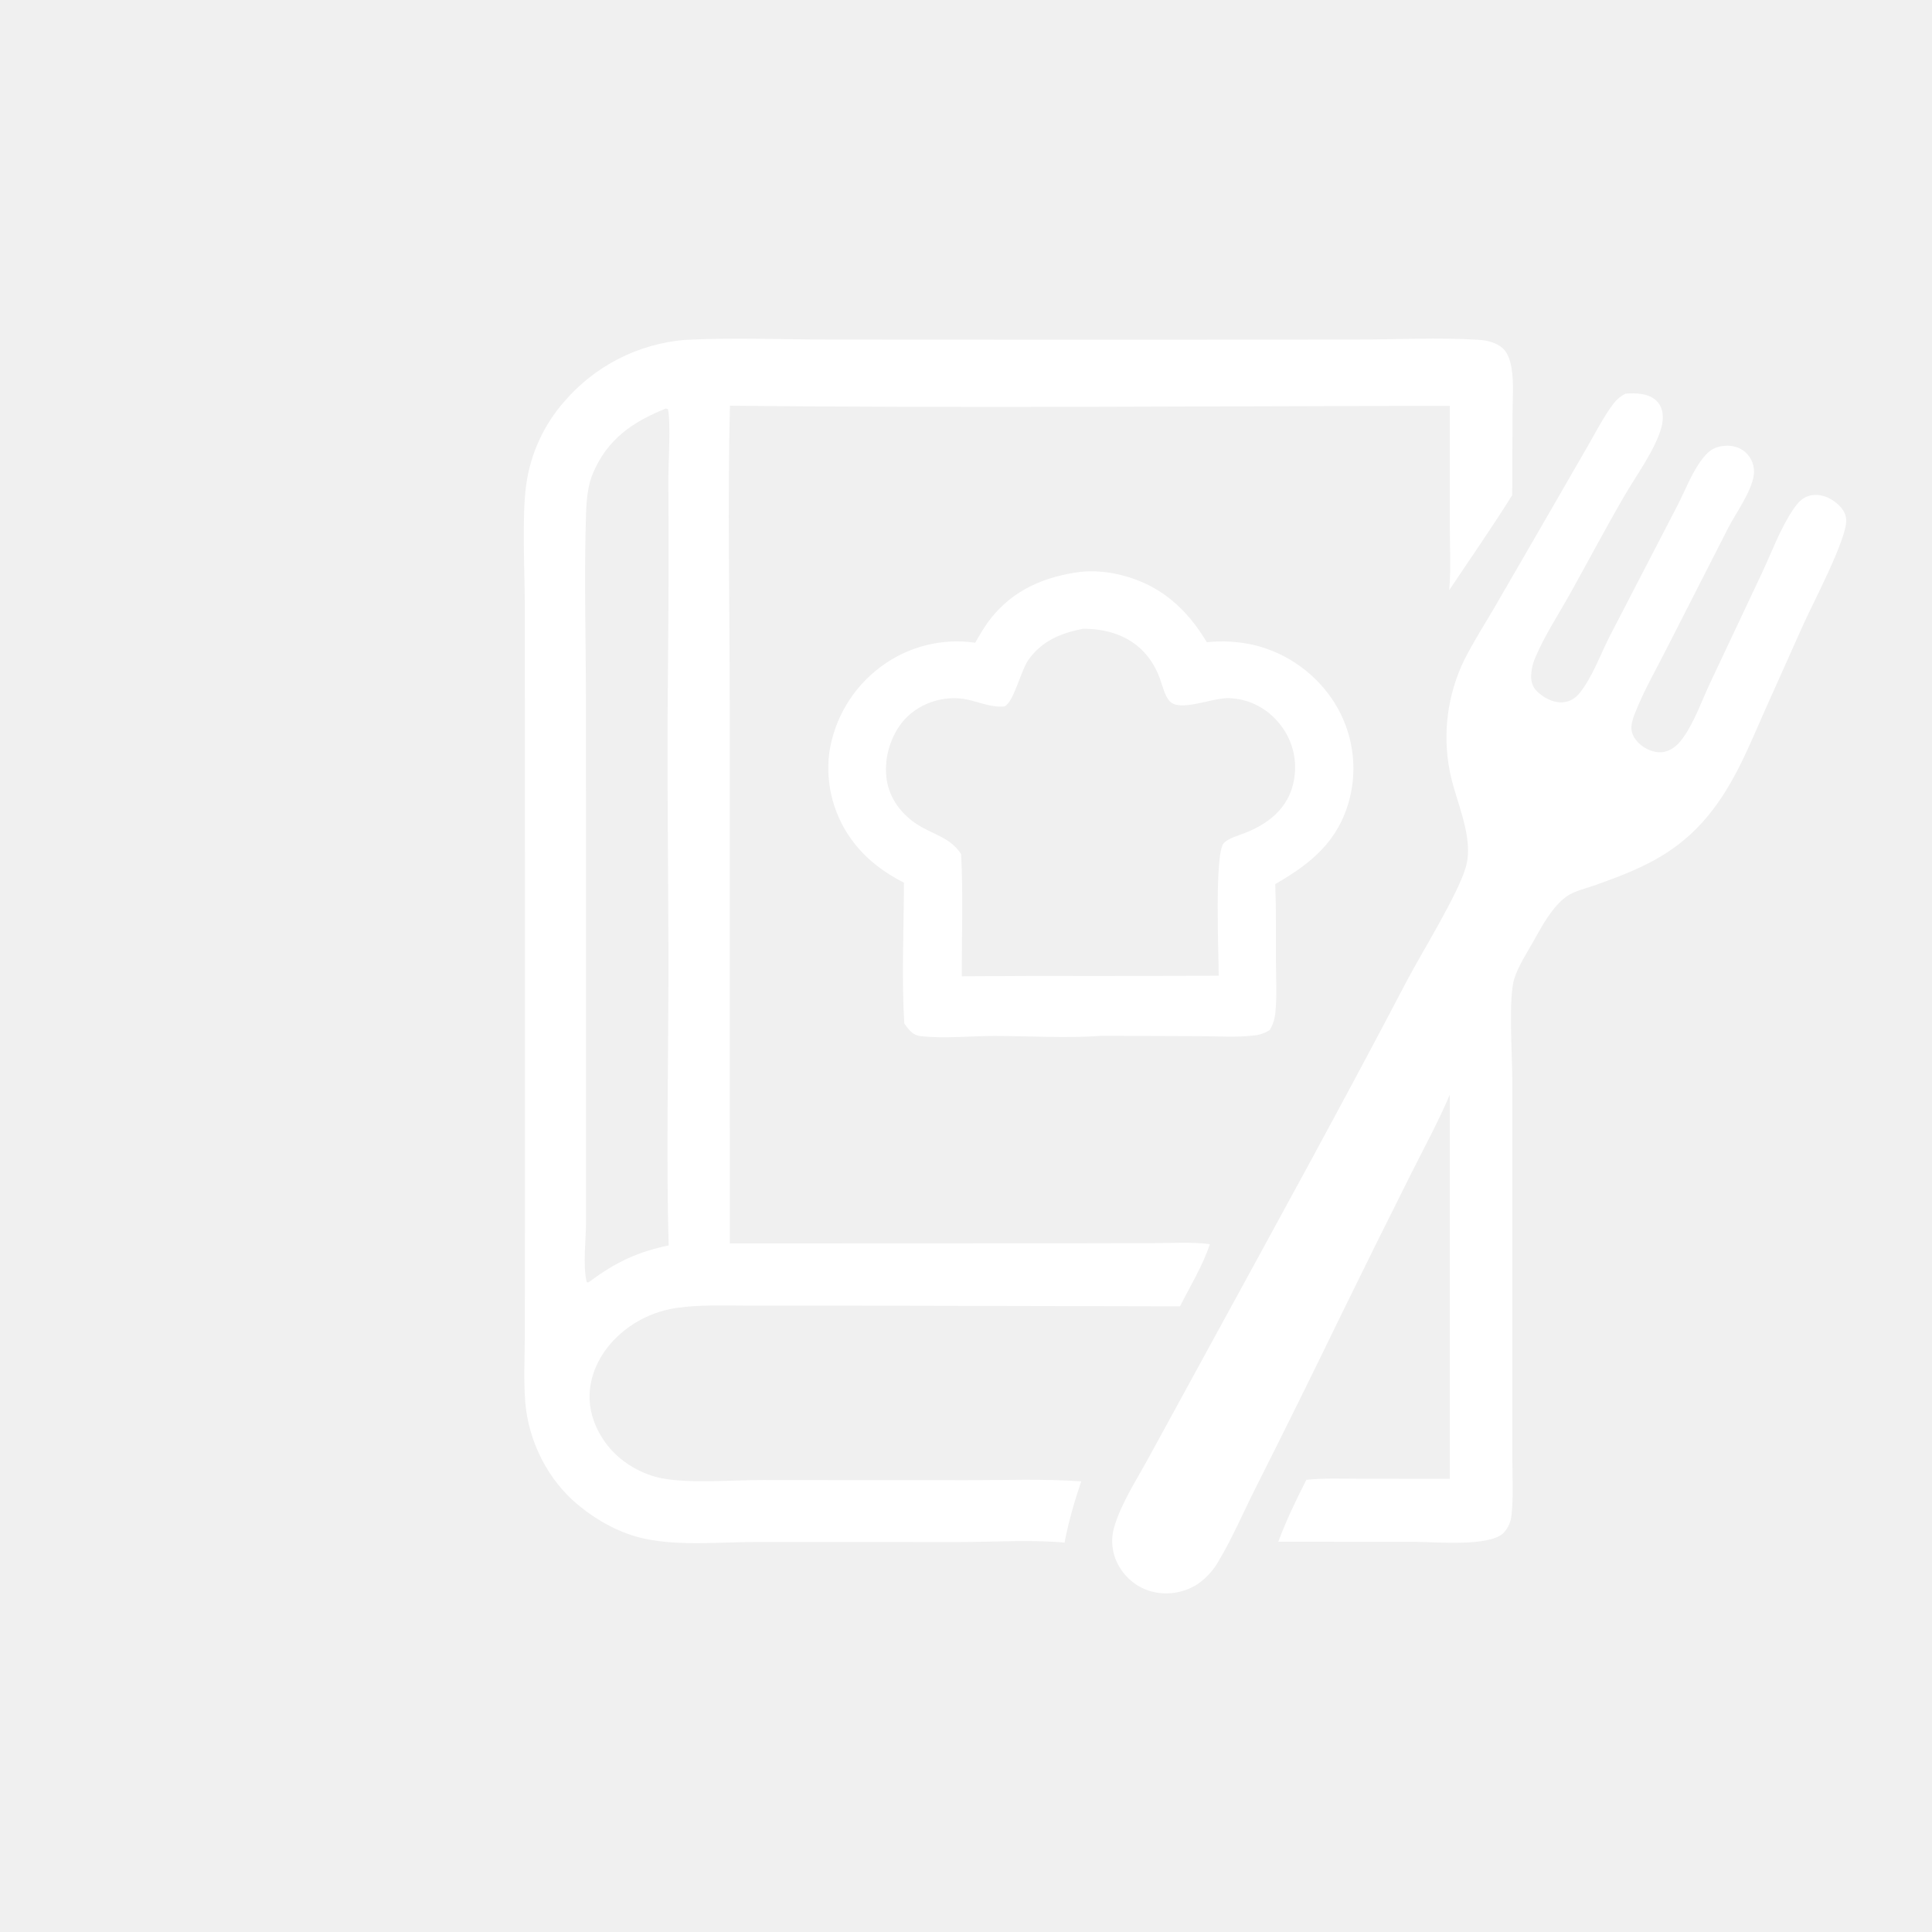
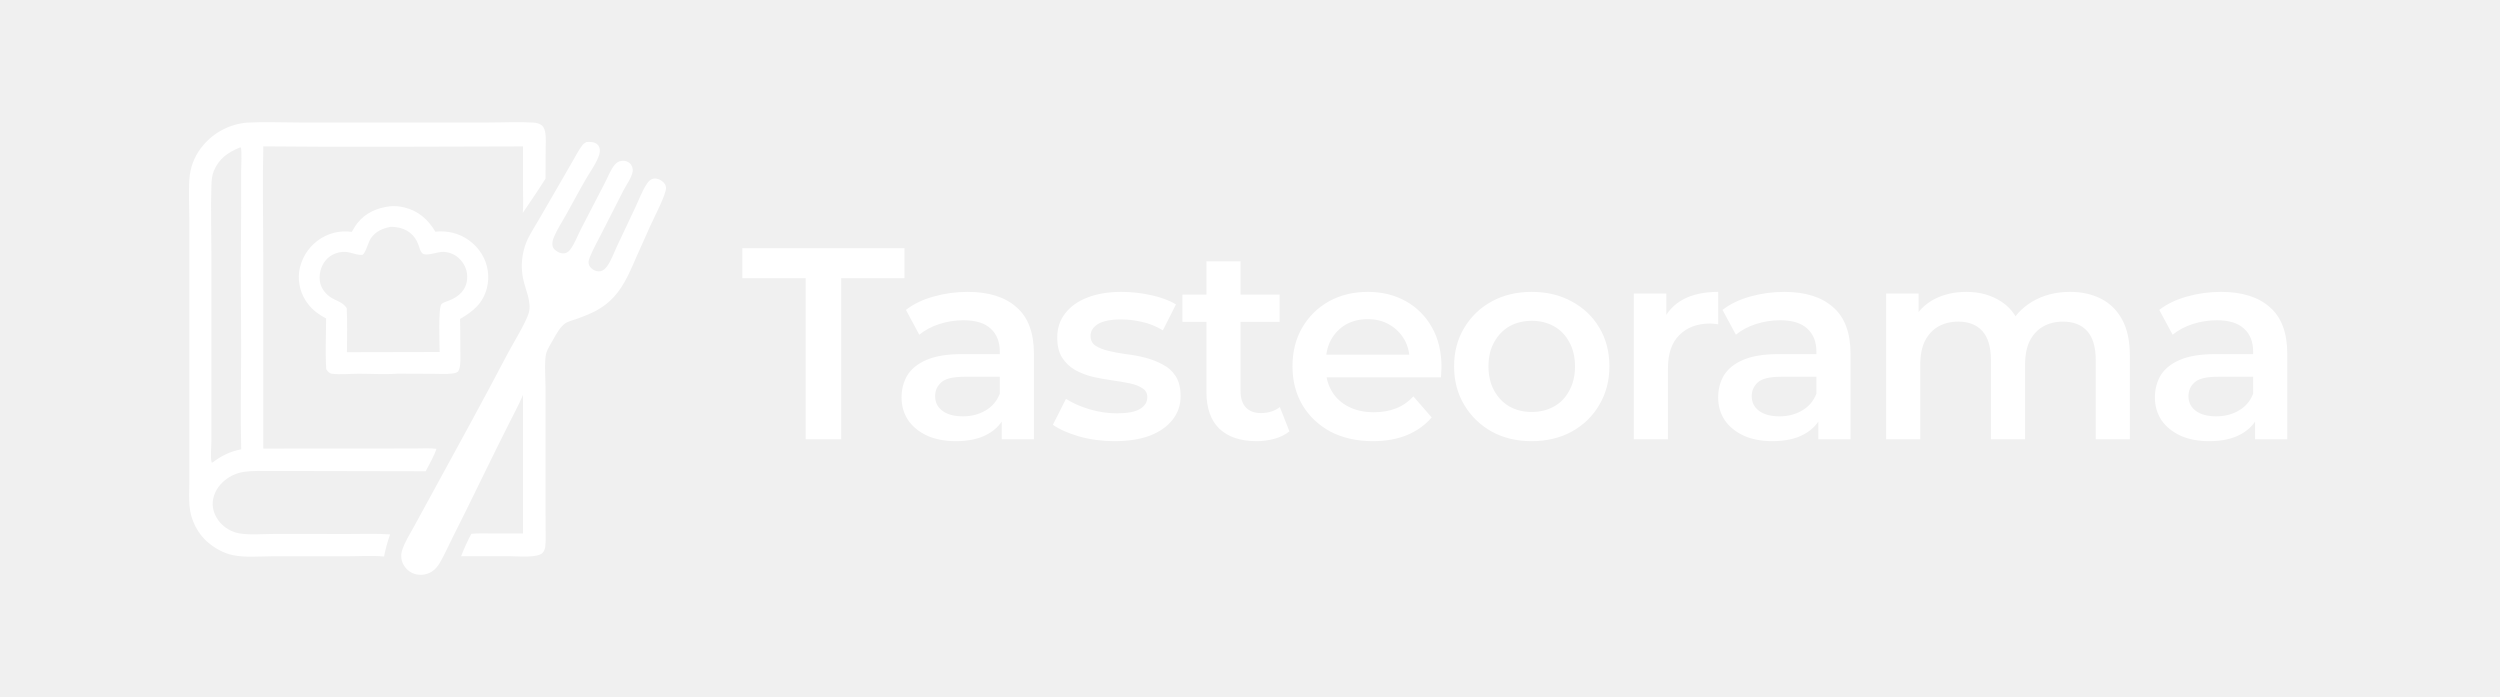
- <svg xmlns="http://www.w3.org/2000/svg" width="46" height="46" fill="none">
-   <path fill="#fff" d="M25.733 13.615c.323-.033.655 0 .968.079.927.232 1.556.8 2.033 1.597.38-.04.764-.017 1.136.07a3.137 3.137 0 0 1 1.907 1.377 2.938 2.938 0 0 1 .355 2.287c-.265 1.003-.902 1.525-1.769 2.025.024.616.015 1.235.017 1.85 0 .39.026.796-.012 1.182a.988.988 0 0 1-.134.44.811.811 0 0 1-.403.134c-.397.048-.828.016-1.228.015l-2.36-.009c-.838.062-1.727.004-2.571.004-.562 0-1.195.067-1.75.004-.197-.022-.282-.153-.39-.298-.07-1.105-.01-2.247-.01-3.356-.462-.236-.855-.526-1.177-.933a2.896 2.896 0 0 1-.6-2.165 3.117 3.117 0 0 1 1.226-2.042 3.023 3.023 0 0 1 2.248-.573c.113-.196.225-.392.365-.57.54-.689 1.293-1.01 2.15-1.118Zm.046 1.357c-.527.104-.98.292-1.298.747-.178.255-.34.988-.562 1.1-.293.034-.6-.1-.884-.162-.571-.125-1.216.102-1.57.56-.29.378-.427.898-.35 1.366.07.423.33.778.684 1.02.387.266.818.318 1.085.734.05.963.014 1.943.015 2.908 1.124-.009 2.248-.011 3.372-.007l2.746-.006c0-.49-.106-2.922.122-3.16.108-.113.354-.181.499-.238.654-.254 1.132-.695 1.192-1.42a1.64 1.64 0 0 0-.439-1.267 1.584 1.584 0 0 0-1.117-.524c-.387-.023-1.184.343-1.427.07-.118-.132-.165-.359-.226-.525-.247-.685-.765-1.082-1.493-1.177a2.334 2.334 0 0 0-.35-.019Zm12.922-5.599c.244-.018.536-.014.728.16.18.164.188.426.128.644-.145.528-.608 1.16-.887 1.64-.446.768-.862 1.558-1.296 2.335-.268.48-.592.972-.806 1.475a1.16 1.16 0 0 0-.112.503c.006.152.06.266.177.366.166.142.385.252.61.222.15-.02.27-.098.364-.213.317-.395.506-.945.738-1.392l1.6-3.089c.19-.37.356-.822.622-1.141.14-.17.271-.25.495-.268.178-.015.35.03.487.145a.618.618 0 0 1 .206.563c-.062.396-.415.878-.604 1.24l-1.453 2.849c-.259.514-.563 1.039-.772 1.574-.048.125-.097.264-.079.4.022.158.14.297.267.386.144.1.339.167.515.129.203-.045.345-.191.458-.354.259-.37.43-.856.62-1.265l1.24-2.63c.234-.498.447-1.084.759-1.538.112-.163.232-.293.439-.325.209-.031.42.056.578.187.131.109.23.236.235.41.015.448-.805 2-1.028 2.498l-.88 1.965c-.431.968-.8 1.94-1.527 2.741-.717.79-1.532 1.124-2.516 1.476-.207.075-.526.148-.702.274-.348.248-.59.708-.794 1.07-.157.28-.357.582-.455.887-.145.449-.05 1.821-.05 2.363v6.996l.003 2.139c0 .419.026.857-.02 1.273a.725.725 0 0 1-.191.432c-.34.33-1.596.214-2.078.211l-3.285-.004c.189-.502.423-.996.67-1.474.426-.044.864-.025 1.293-.025l2.12.001v-9.143c-.275.65-.624 1.286-.94 1.919a349.664 349.664 0 0 0-1.668 3.367 298.613 298.613 0 0 1-2.023 4.092c-.286.568-.54 1.166-.866 1.713a1.648 1.648 0 0 1-.513.564c-.3.192-.664.26-1.014.19a1.275 1.275 0 0 1-.825-.577 1.184 1.184 0 0 1-.135-.992c.169-.561.524-1.103.805-1.617l1.336-2.445c1.618-2.962 3.249-5.923 4.814-8.912.37-.704 1.205-2.04 1.406-2.704.219-.722-.241-1.587-.376-2.298a4.2 4.2 0 0 1 .35-2.664c.213-.421.471-.824.71-1.232l1.233-2.13.996-1.727c.197-.34.383-.707.621-1.02a.857.857 0 0 1 .272-.22Z" />
-   <path fill="#fff" d="M16.303 8.093c1.143-.06 2.31-.009 3.456-.008l6.564.003 5.956-.003c.966 0 1.97-.055 2.933.006.197.012.42.067.57.203.13.119.186.328.211.495.051.339.021.71.02 1.053l-.008 1.947c-.477.766-.999 1.511-1.5 2.263.044-.505.014-1.03.014-1.536V9.663c-5.712.005-11.43.057-17.14-.003-.058 2.336-.005 4.687-.005 7.024l.003 12.922 7.697-.003 2.384-.005c.44 0 .91-.031 1.348.024-.163.503-.471 1.008-.711 1.481l-7.935-.017h-2.389c-.544 0-1.111-.025-1.65.054a2.598 2.598 0 0 0-1.265.546c-.444.355-.768.868-.814 1.438-.04.501.158.985.484 1.364.306.355.776.624 1.24.711.679.128 1.687.037 2.401.04l4.855.004c.902 0 1.822-.037 2.722.028-.16.467-.306.973-.397 1.457-.814-.072-1.681-.013-2.502-.013l-4.861-.001c-.847.002-1.81.099-2.635-.078-.58-.124-1.124-.426-1.577-.798-.731-.6-1.191-1.526-1.266-2.456-.042-.52-.012-1.06-.01-1.581l.002-2.533v-8.76l-.002-6.074c-.001-.781-.074-2.155.033-2.893.1-.73.413-1.418.903-1.976a4.25 4.25 0 0 1 2.871-1.472Zm-.452 1.634c-.804.326-1.394.735-1.737 1.55-.118.282-.15.629-.16.932-.05 1.486-.004 2.991-.003 4.48l.002 8.593v3.81c0 .432-.08 1.02.015 1.432l.034.012.054-.035c.606-.448 1.12-.693 1.864-.848-.058-2.124-.007-4.264-.005-6.389.003-2.388-.039-4.782-.012-7.17.016-1.562.02-3.124.01-4.687 0-.376.062-1.356-.01-1.665l-.052-.015Z" />
+ <svg xmlns="http://www.w3.org/2000/svg" width="165" height="46" viewBox="0 0 165 46" fill="none">
+   <path d="M25.733 13.615C26.056 13.582 26.388 13.616 26.701 13.694C27.628 13.926 28.257 14.495 28.734 15.291C29.114 15.25 29.498 15.274 29.87 15.36C30.663 15.557 31.348 16.051 31.777 16.738C31.989 17.076 32.13 17.453 32.191 17.846C32.252 18.239 32.232 18.64 32.132 19.025C31.867 20.028 31.23 20.55 30.363 21.05C30.387 21.666 30.378 22.285 30.38 22.901C30.38 23.29 30.406 23.696 30.367 24.082C30.351 24.246 30.319 24.38 30.234 24.522C30.109 24.611 29.982 24.638 29.831 24.656C29.434 24.704 29.003 24.672 28.603 24.671L26.244 24.662C25.405 24.724 24.516 24.666 23.672 24.666C23.11 24.667 22.477 24.733 21.923 24.67C21.725 24.648 21.64 24.517 21.532 24.372C21.462 23.267 21.521 22.125 21.522 21.016C21.06 20.78 20.666 20.49 20.345 20.083C20.104 19.779 19.928 19.431 19.825 19.059C19.722 18.688 19.695 18.299 19.745 17.918C19.866 17.105 20.306 16.371 20.971 15.876C21.629 15.39 22.408 15.192 23.219 15.303C23.332 15.107 23.444 14.911 23.584 14.732C24.125 14.044 24.877 13.723 25.733 13.615ZM25.779 14.972C25.252 15.076 24.799 15.264 24.481 15.719C24.303 15.974 24.141 16.707 23.919 16.819C23.626 16.853 23.319 16.718 23.035 16.657C22.464 16.532 21.819 16.759 21.465 17.218C21.174 17.595 21.038 18.115 21.115 18.583C21.186 19.006 21.445 19.361 21.799 19.604C22.186 19.869 22.617 19.921 22.884 20.337C22.933 21.3 22.898 22.28 22.899 23.245C24.023 23.236 25.147 23.234 26.271 23.238L29.017 23.232C29.016 22.743 28.911 20.31 29.139 20.071C29.247 19.959 29.492 19.891 29.638 19.834C30.292 19.58 30.77 19.139 30.83 18.414C30.87 17.935 30.713 17.504 30.391 17.147C30.098 16.822 29.715 16.649 29.274 16.623C28.887 16.601 28.09 16.966 27.847 16.694C27.729 16.561 27.682 16.334 27.621 16.168C27.374 15.483 26.856 15.086 26.128 14.991C26.011 14.976 25.896 14.97 25.779 14.972Z" fill="white" />
+   <path d="M38.701 9.373C38.945 9.355 39.237 9.358 39.429 9.534C39.608 9.697 39.617 9.959 39.557 10.177C39.412 10.705 38.949 11.337 38.67 11.817C38.224 12.585 37.808 13.375 37.374 14.152C37.106 14.632 36.782 15.124 36.568 15.627C36.5 15.787 36.448 15.954 36.456 16.13C36.462 16.282 36.516 16.396 36.633 16.496C36.799 16.637 37.018 16.748 37.244 16.718C37.394 16.698 37.514 16.62 37.607 16.505C37.924 16.11 38.113 15.56 38.345 15.113L39.945 12.024C40.135 11.655 40.301 11.202 40.567 10.883C40.708 10.714 40.838 10.633 41.062 10.615C41.24 10.6 41.412 10.645 41.549 10.76C41.711 10.897 41.787 11.116 41.755 11.323C41.693 11.719 41.34 12.201 41.151 12.563L39.698 15.412C39.439 15.926 39.135 16.451 38.926 16.986C38.878 17.111 38.829 17.25 38.847 17.385C38.869 17.544 38.986 17.683 39.114 17.772C39.258 17.873 39.453 17.939 39.629 17.901C39.832 17.856 39.974 17.71 40.087 17.547C40.346 17.177 40.517 16.691 40.707 16.282L41.948 13.653C42.181 13.154 42.394 12.568 42.706 12.114C42.818 11.951 42.938 11.821 43.145 11.789C43.354 11.758 43.565 11.845 43.723 11.976C43.854 12.085 43.952 12.213 43.958 12.387C43.973 12.834 43.153 14.385 42.93 14.884L42.051 16.849C41.619 17.817 41.251 18.788 40.523 19.59C39.806 20.379 38.991 20.714 38.007 21.066C37.8 21.141 37.481 21.214 37.305 21.34C36.957 21.588 36.715 22.048 36.511 22.411C36.354 22.689 36.154 22.992 36.056 23.297C35.911 23.746 36.007 25.118 36.007 25.66L36.005 32.656L36.009 34.795C36.01 35.214 36.035 35.652 35.989 36.068C35.972 36.22 35.911 36.39 35.798 36.5C35.457 36.831 34.202 36.714 33.72 36.711L30.435 36.707C30.624 36.205 30.858 35.711 31.105 35.233C31.531 35.189 31.969 35.208 32.398 35.208L34.517 35.209L34.517 26.067C34.243 26.717 33.894 27.352 33.578 27.985C33.016 29.104 32.46 30.227 31.91 31.352C31.246 32.721 30.572 34.085 29.887 35.444C29.601 36.012 29.346 36.61 29.021 37.157C28.889 37.379 28.729 37.579 28.508 37.721C28.208 37.913 27.844 37.981 27.494 37.912C27.323 37.877 27.162 37.807 27.02 37.708C26.878 37.608 26.759 37.481 26.669 37.334C26.479 37.029 26.43 36.686 26.534 36.342C26.703 35.781 27.058 35.239 27.339 34.725L28.675 32.28C30.293 29.318 31.924 26.357 33.489 23.368C33.858 22.664 34.694 21.328 34.895 20.664C35.114 19.942 34.654 19.077 34.519 18.366C34.398 17.727 34.413 17.112 34.577 16.482C34.646 16.212 34.744 15.951 34.869 15.702C35.082 15.281 35.34 14.878 35.578 14.47L36.812 12.34L37.808 10.613C38.005 10.273 38.191 9.906 38.429 9.592C38.504 9.494 38.596 9.434 38.701 9.373Z" fill="white" />
+   <path d="M16.303 8.093C17.446 8.033 18.613 8.084 19.759 8.085L26.323 8.088L32.279 8.085C33.245 8.085 34.249 8.03 35.212 8.091C35.409 8.103 35.633 8.158 35.782 8.294C35.912 8.413 35.968 8.622 35.993 8.789C36.044 9.128 36.014 9.499 36.013 9.842L36.005 11.789C35.528 12.555 35.006 13.3 34.505 14.052C34.549 13.547 34.519 13.023 34.519 12.516L34.518 9.663C28.807 9.668 23.089 9.72 17.379 9.66C17.321 11.996 17.374 14.347 17.374 16.684L17.377 29.606L25.074 29.603L27.458 29.598C27.899 29.598 28.369 29.567 28.806 29.622C28.643 30.125 28.335 30.63 28.095 31.103L20.16 31.087L17.771 31.085C17.227 31.087 16.66 31.061 16.121 31.14C15.657 31.205 15.219 31.394 14.856 31.686C14.412 32.041 14.088 32.554 14.042 33.124C14.001 33.625 14.2 34.109 14.526 34.488C14.832 34.843 15.302 35.112 15.767 35.199C16.445 35.327 17.453 35.236 18.167 35.239L23.022 35.243C23.924 35.244 24.844 35.206 25.744 35.271C25.584 35.738 25.438 36.244 25.347 36.728C24.533 36.656 23.666 36.715 22.845 36.715L17.983 36.714C17.137 36.716 16.174 36.813 15.349 36.636C14.769 36.512 14.225 36.21 13.772 35.838C13.041 35.238 12.581 34.312 12.506 33.382C12.464 32.862 12.494 32.323 12.497 31.801L12.498 29.268L12.497 20.508L12.496 14.434C12.495 13.653 12.422 12.279 12.529 11.541C12.628 10.81 12.942 10.123 13.432 9.565C14.153 8.719 15.186 8.189 16.303 8.093ZM15.851 9.727C15.047 10.053 14.457 10.462 14.114 11.277C13.996 11.559 13.964 11.906 13.954 12.209C13.904 13.695 13.95 15.2 13.951 16.689L13.953 25.282L13.953 29.092C13.954 29.524 13.873 30.112 13.968 30.524L14.002 30.536L14.056 30.501C14.662 30.053 15.176 29.808 15.92 29.653C15.862 27.529 15.913 25.389 15.915 23.264C15.918 20.876 15.876 18.482 15.903 16.095C15.919 14.532 15.922 12.97 15.913 11.407C15.913 11.031 15.975 10.051 15.902 9.742L15.851 9.727Z" fill="white" />
+   <path d="M53.175 28.991V18.363H48.996V16.381H59.696V18.363H55.517V28.991H53.175ZM66.114 28.991V27.046L65.987 26.631V23.227C65.987 22.566 65.789 22.056 65.393 21.696C64.997 21.323 64.396 21.137 63.592 21.137C63.051 21.137 62.517 21.221 61.988 21.389C61.472 21.558 61.034 21.792 60.673 22.092L59.791 20.453C60.307 20.056 60.919 19.762 61.628 19.57C62.349 19.366 63.093 19.264 63.862 19.264C65.255 19.264 66.33 19.6 67.086 20.273C67.855 20.933 68.239 21.96 68.239 23.353V28.991H66.114ZM63.087 29.117C62.367 29.117 61.736 28.997 61.196 28.757C60.655 28.505 60.235 28.163 59.935 27.73C59.647 27.286 59.502 26.788 59.502 26.235C59.502 25.695 59.629 25.208 59.881 24.776C60.145 24.344 60.571 24.001 61.16 23.749C61.748 23.497 62.529 23.371 63.502 23.371H66.294V24.866H63.664C62.895 24.866 62.379 24.992 62.114 25.244C61.85 25.485 61.718 25.785 61.718 26.145C61.718 26.553 61.88 26.878 62.205 27.118C62.529 27.358 62.979 27.478 63.556 27.478C64.108 27.478 64.6 27.352 65.033 27.1C65.477 26.848 65.795 26.475 65.987 25.983L66.366 27.334C66.15 27.898 65.759 28.337 65.195 28.649C64.642 28.961 63.94 29.117 63.087 29.117ZM73.561 29.117C72.756 29.117 71.982 29.015 71.237 28.811C70.504 28.595 69.922 28.337 69.49 28.037L70.354 26.325C70.787 26.601 71.303 26.83 71.904 27.01C72.504 27.19 73.105 27.28 73.705 27.28C74.413 27.28 74.924 27.184 75.236 26.992C75.56 26.8 75.722 26.541 75.722 26.217C75.722 25.953 75.614 25.755 75.398 25.623C75.182 25.479 74.9 25.37 74.552 25.298C74.203 25.226 73.813 25.16 73.381 25.1C72.96 25.04 72.534 24.962 72.102 24.866C71.681 24.758 71.297 24.608 70.949 24.416C70.6 24.212 70.318 23.941 70.102 23.605C69.886 23.269 69.778 22.825 69.778 22.272C69.778 21.66 69.952 21.131 70.3 20.687C70.649 20.23 71.135 19.882 71.759 19.642C72.396 19.39 73.147 19.264 74.011 19.264C74.66 19.264 75.314 19.336 75.975 19.48C76.635 19.624 77.182 19.828 77.614 20.092L76.749 21.804C76.293 21.527 75.831 21.341 75.362 21.245C74.906 21.137 74.45 21.083 73.993 21.083C73.309 21.083 72.798 21.185 72.462 21.389C72.138 21.594 71.976 21.852 71.976 22.164C71.976 22.452 72.084 22.668 72.3 22.812C72.516 22.957 72.798 23.071 73.147 23.155C73.495 23.239 73.879 23.311 74.299 23.371C74.732 23.419 75.158 23.497 75.578 23.605C75.999 23.713 76.383 23.863 76.731 24.055C77.092 24.236 77.38 24.494 77.596 24.83C77.812 25.166 77.92 25.605 77.92 26.145C77.92 26.745 77.74 27.268 77.38 27.712C77.031 28.157 76.533 28.505 75.885 28.757C75.236 28.997 74.462 29.117 73.561 29.117ZM82.94 29.117C81.883 29.117 81.066 28.847 80.49 28.307C79.913 27.754 79.625 26.944 79.625 25.875V17.246H81.877V25.821C81.877 26.277 81.991 26.631 82.219 26.884C82.459 27.136 82.79 27.262 83.21 27.262C83.714 27.262 84.135 27.13 84.471 26.866L85.101 28.469C84.837 28.685 84.513 28.847 84.129 28.955C83.744 29.063 83.348 29.117 82.94 29.117ZM78.04 21.245V19.444H84.453V21.245H78.04ZM90.618 29.117C89.549 29.117 88.613 28.907 87.808 28.487C87.015 28.055 86.397 27.466 85.953 26.721C85.52 25.977 85.304 25.13 85.304 24.182C85.304 23.221 85.514 22.374 85.935 21.642C86.367 20.897 86.955 20.315 87.7 19.894C88.457 19.474 89.315 19.264 90.276 19.264C91.213 19.264 92.047 19.468 92.78 19.876C93.512 20.285 94.089 20.861 94.509 21.606C94.93 22.35 95.14 23.227 95.14 24.236C95.14 24.332 95.134 24.44 95.122 24.56C95.122 24.68 95.116 24.794 95.104 24.902H87.088V23.407H93.915L93.032 23.875C93.044 23.323 92.93 22.837 92.69 22.416C92.45 21.996 92.119 21.666 91.699 21.425C91.291 21.185 90.816 21.065 90.276 21.065C89.724 21.065 89.237 21.185 88.817 21.425C88.409 21.666 88.084 22.002 87.844 22.434C87.616 22.855 87.502 23.353 87.502 23.929V24.29C87.502 24.866 87.634 25.377 87.898 25.821C88.162 26.265 88.535 26.607 89.015 26.848C89.495 27.088 90.048 27.208 90.672 27.208C91.213 27.208 91.699 27.124 92.131 26.956C92.564 26.788 92.948 26.523 93.284 26.163L94.491 27.55C94.059 28.055 93.512 28.445 92.852 28.721C92.203 28.985 91.459 29.117 90.618 29.117ZM101.086 29.117C100.101 29.117 99.224 28.907 98.456 28.487C97.687 28.055 97.081 27.466 96.636 26.721C96.192 25.977 95.97 25.13 95.97 24.182C95.97 23.221 96.192 22.374 96.636 21.642C97.081 20.897 97.687 20.315 98.456 19.894C99.224 19.474 100.101 19.264 101.086 19.264C102.082 19.264 102.965 19.474 103.734 19.894C104.514 20.315 105.121 20.891 105.553 21.624C105.997 22.356 106.22 23.209 106.22 24.182C106.22 25.13 105.997 25.977 105.553 26.721C105.121 27.466 104.514 28.055 103.734 28.487C102.965 28.907 102.082 29.117 101.086 29.117ZM101.086 27.19C101.638 27.19 102.13 27.07 102.563 26.83C102.995 26.589 103.331 26.241 103.571 25.785C103.824 25.328 103.95 24.794 103.95 24.182C103.95 23.557 103.824 23.023 103.571 22.578C103.331 22.122 102.995 21.774 102.563 21.534C102.13 21.293 101.644 21.173 101.104 21.173C100.551 21.173 100.059 21.293 99.626 21.534C99.206 21.774 98.87 22.122 98.618 22.578C98.365 23.023 98.239 23.557 98.239 24.182C98.239 24.794 98.365 25.328 98.618 25.785C98.87 26.241 99.206 26.589 99.626 26.83C100.059 27.07 100.545 27.19 101.086 27.19ZM107.832 28.991V19.372H109.976V22.02L109.724 21.245C110.012 20.597 110.462 20.104 111.075 19.768C111.699 19.432 112.474 19.264 113.399 19.264V21.407C113.303 21.383 113.212 21.371 113.128 21.371C113.044 21.359 112.96 21.353 112.876 21.353C112.024 21.353 111.345 21.606 110.841 22.11C110.336 22.602 110.084 23.341 110.084 24.326V28.991H107.832ZM120.009 28.991V27.046L119.883 26.631V23.227C119.883 22.566 119.685 22.056 119.288 21.696C118.892 21.323 118.292 21.137 117.487 21.137C116.947 21.137 116.412 21.221 115.884 21.389C115.367 21.558 114.929 21.792 114.569 22.092L113.686 20.453C114.202 20.056 114.815 19.762 115.523 19.57C116.244 19.366 116.989 19.264 117.757 19.264C119.15 19.264 120.225 19.6 120.982 20.273C121.75 20.933 122.135 21.96 122.135 23.353V28.991H120.009ZM116.983 29.117C116.262 29.117 115.632 28.997 115.091 28.757C114.551 28.505 114.13 28.163 113.83 27.73C113.542 27.286 113.398 26.788 113.398 26.235C113.398 25.695 113.524 25.208 113.776 24.776C114.04 24.344 114.467 24.001 115.055 23.749C115.644 23.497 116.424 23.371 117.397 23.371H120.189V24.866H117.559C116.79 24.866 116.274 24.992 116.01 25.244C115.746 25.485 115.614 25.785 115.614 26.145C115.614 26.553 115.776 26.878 116.1 27.118C116.424 27.358 116.874 27.478 117.451 27.478C118.003 27.478 118.496 27.352 118.928 27.1C119.372 26.848 119.691 26.475 119.883 25.983L120.261 27.334C120.045 27.898 119.655 28.337 119.09 28.649C118.538 28.961 117.835 29.117 116.983 29.117ZM136.625 19.264C137.394 19.264 138.072 19.414 138.661 19.714C139.261 20.014 139.73 20.477 140.066 21.101C140.402 21.714 140.57 22.506 140.57 23.479V28.991H138.319V23.767C138.319 22.915 138.133 22.278 137.76 21.858C137.388 21.437 136.854 21.227 136.157 21.227C135.665 21.227 135.226 21.335 134.842 21.552C134.47 21.768 134.175 22.086 133.959 22.506C133.755 22.927 133.653 23.461 133.653 24.11V28.991H131.401V23.767C131.401 22.915 131.215 22.278 130.843 21.858C130.471 21.437 129.936 21.227 129.24 21.227C128.747 21.227 128.309 21.335 127.925 21.552C127.552 21.768 127.258 22.086 127.042 22.506C126.838 22.927 126.736 23.461 126.736 24.11V28.991H124.484V19.372H126.628V21.93L126.249 21.173C126.574 20.549 127.042 20.074 127.654 19.75C128.279 19.426 128.987 19.264 129.78 19.264C130.681 19.264 131.461 19.486 132.122 19.93C132.794 20.375 133.239 21.047 133.455 21.948L132.572 21.642C132.884 20.921 133.401 20.345 134.121 19.912C134.842 19.48 135.677 19.264 136.625 19.264ZM148.834 28.991V27.046L148.708 26.631V23.227C148.708 22.566 148.51 22.056 148.113 21.696C147.717 21.323 147.117 21.137 146.312 21.137C145.772 21.137 145.237 21.221 144.709 21.389C144.192 21.558 143.754 21.792 143.394 22.092L142.511 20.453C143.028 20.056 143.64 19.762 144.349 19.57C145.069 19.366 145.814 19.264 146.582 19.264C147.975 19.264 149.05 19.6 149.807 20.273C150.575 20.933 150.96 21.96 150.96 23.353V28.991H148.834ZM145.808 29.117C145.087 29.117 144.457 28.997 143.916 28.757C143.376 28.505 142.955 28.163 142.655 27.73C142.367 27.286 142.223 26.788 142.223 26.235C142.223 25.695 142.349 25.208 142.601 24.776C142.865 24.344 143.292 24.001 143.88 23.749C144.469 23.497 145.249 23.371 146.222 23.371H149.014V24.866H146.384C145.616 24.866 145.099 24.992 144.835 25.244C144.571 25.485 144.439 25.785 144.439 26.145C144.439 26.553 144.601 26.878 144.925 27.118C145.249 27.358 145.7 27.478 146.276 27.478C146.828 27.478 147.321 27.352 147.753 27.1C148.198 26.848 148.516 26.475 148.708 25.983L149.086 27.334C148.87 27.898 148.48 28.337 147.915 28.649C147.363 28.961 146.66 29.117 145.808 29.117Z" fill="white" />
</svg>
